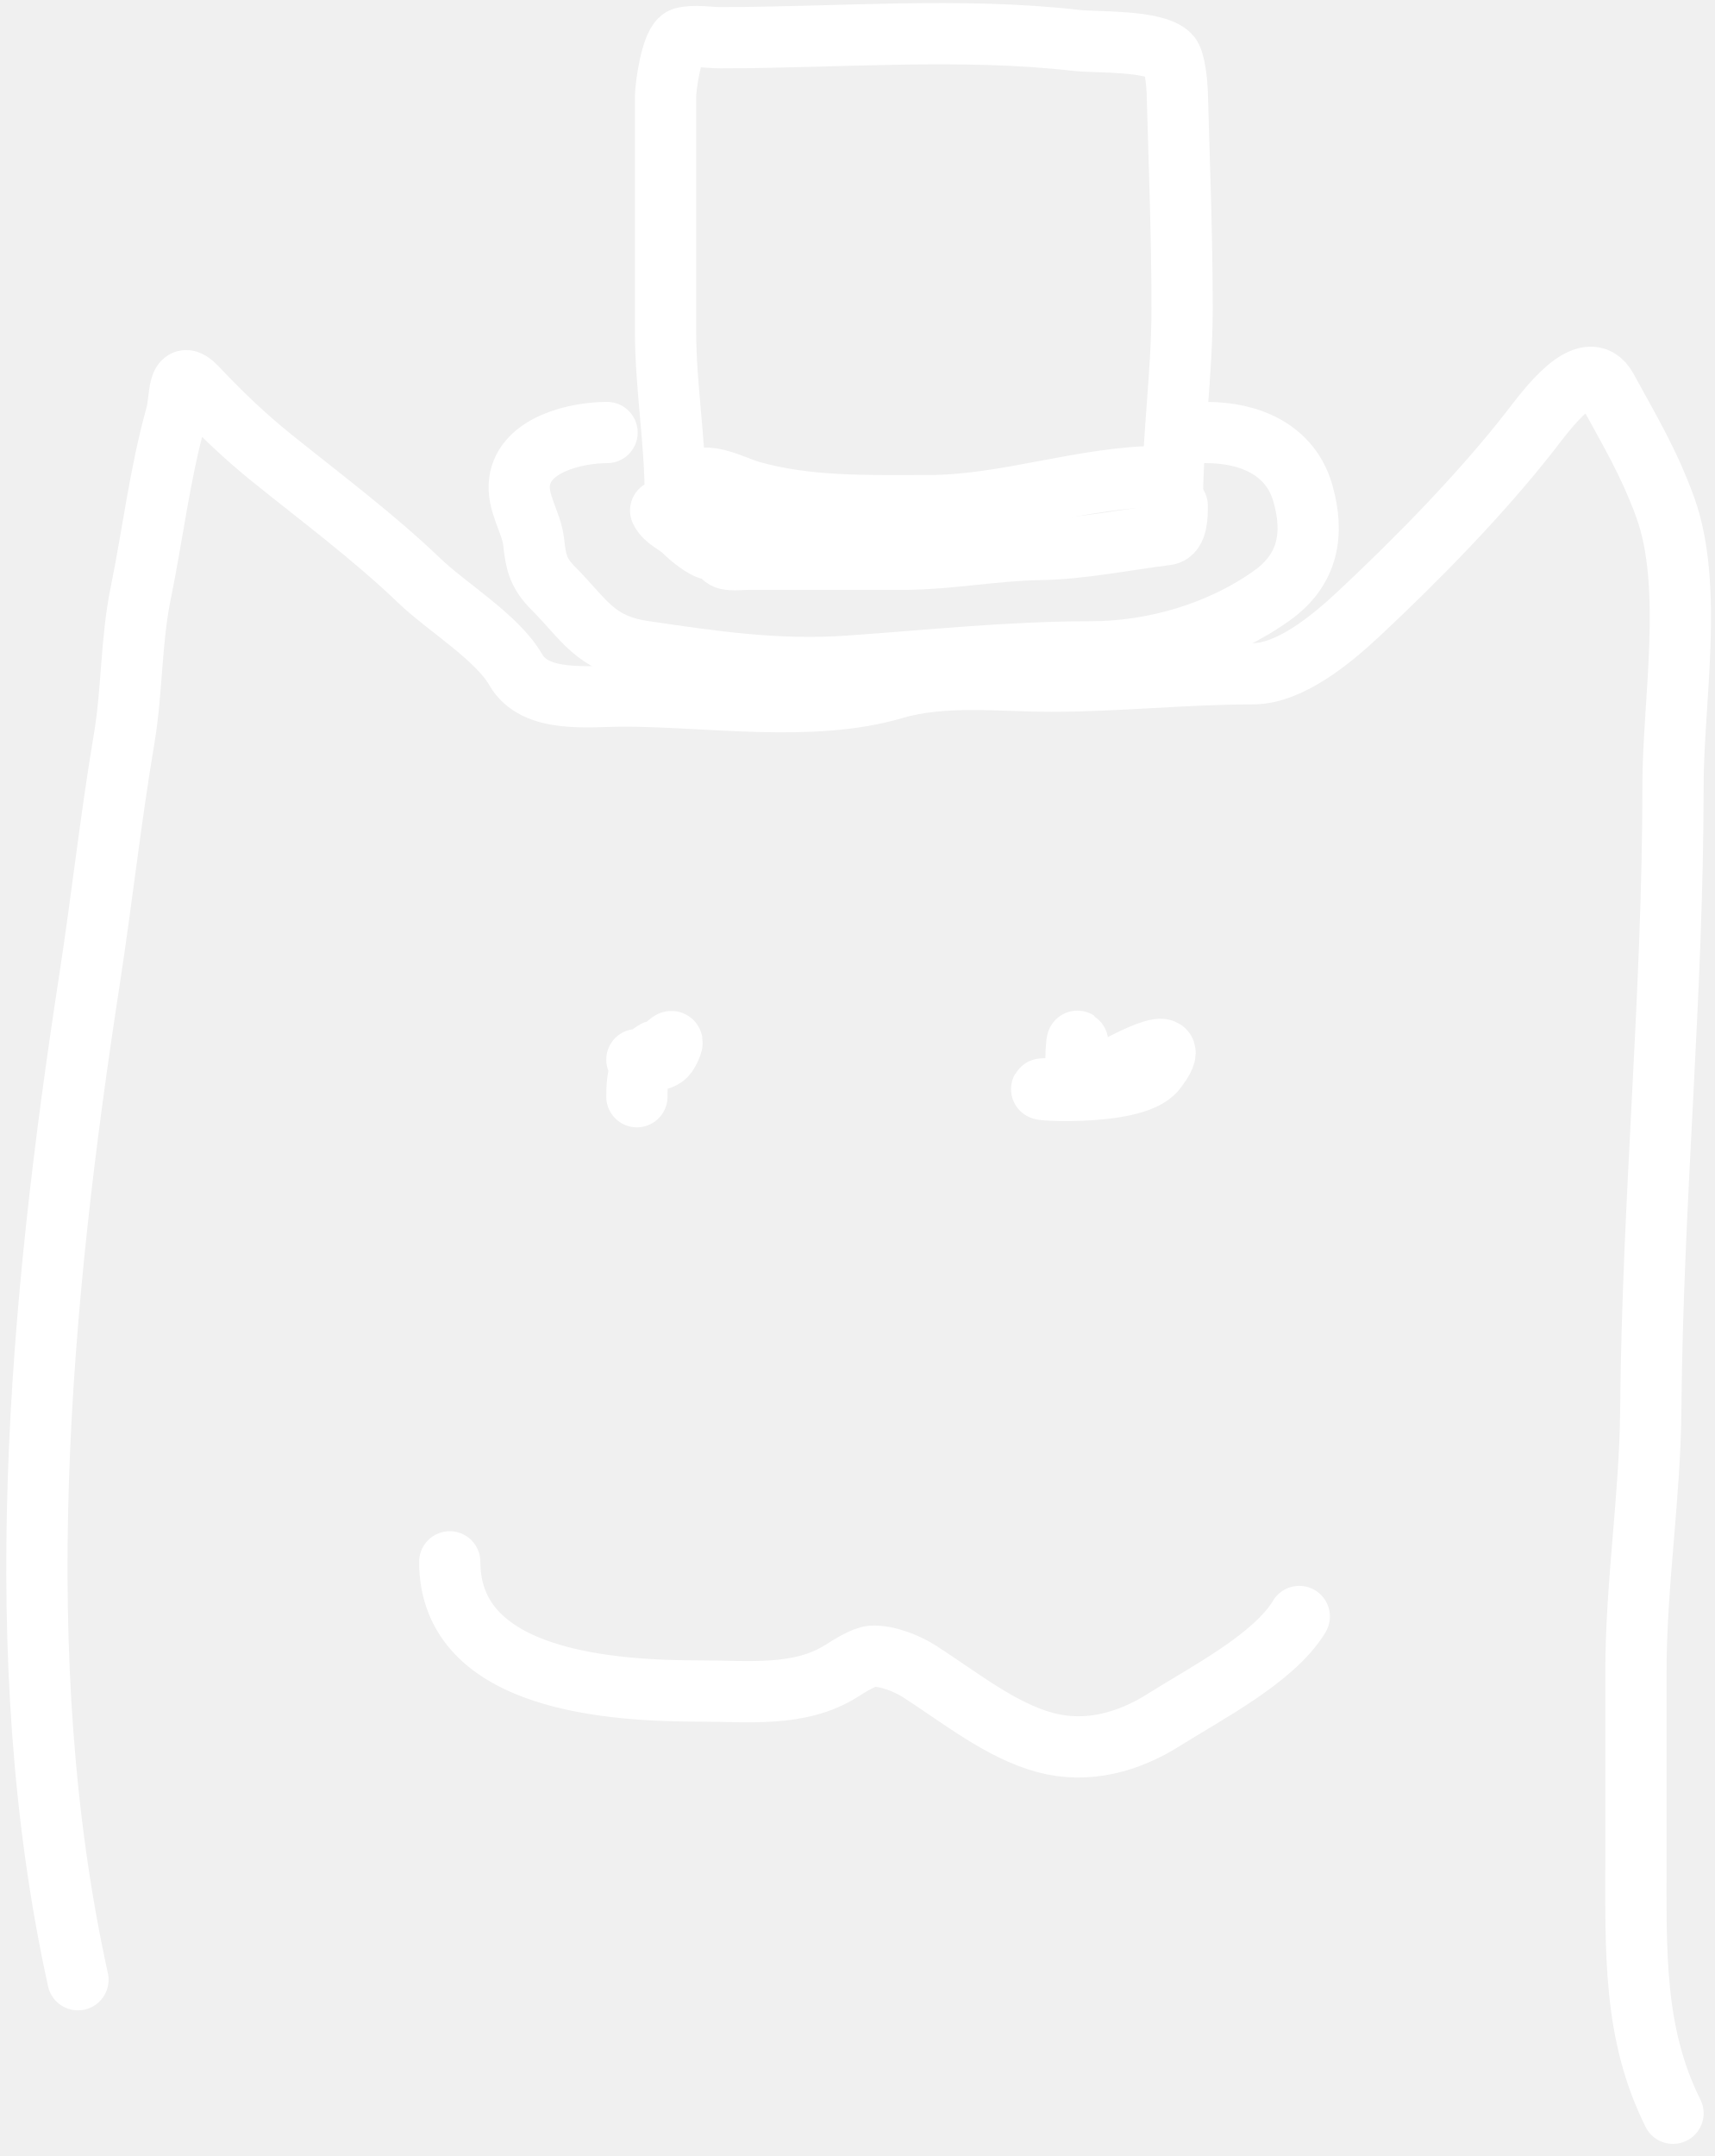
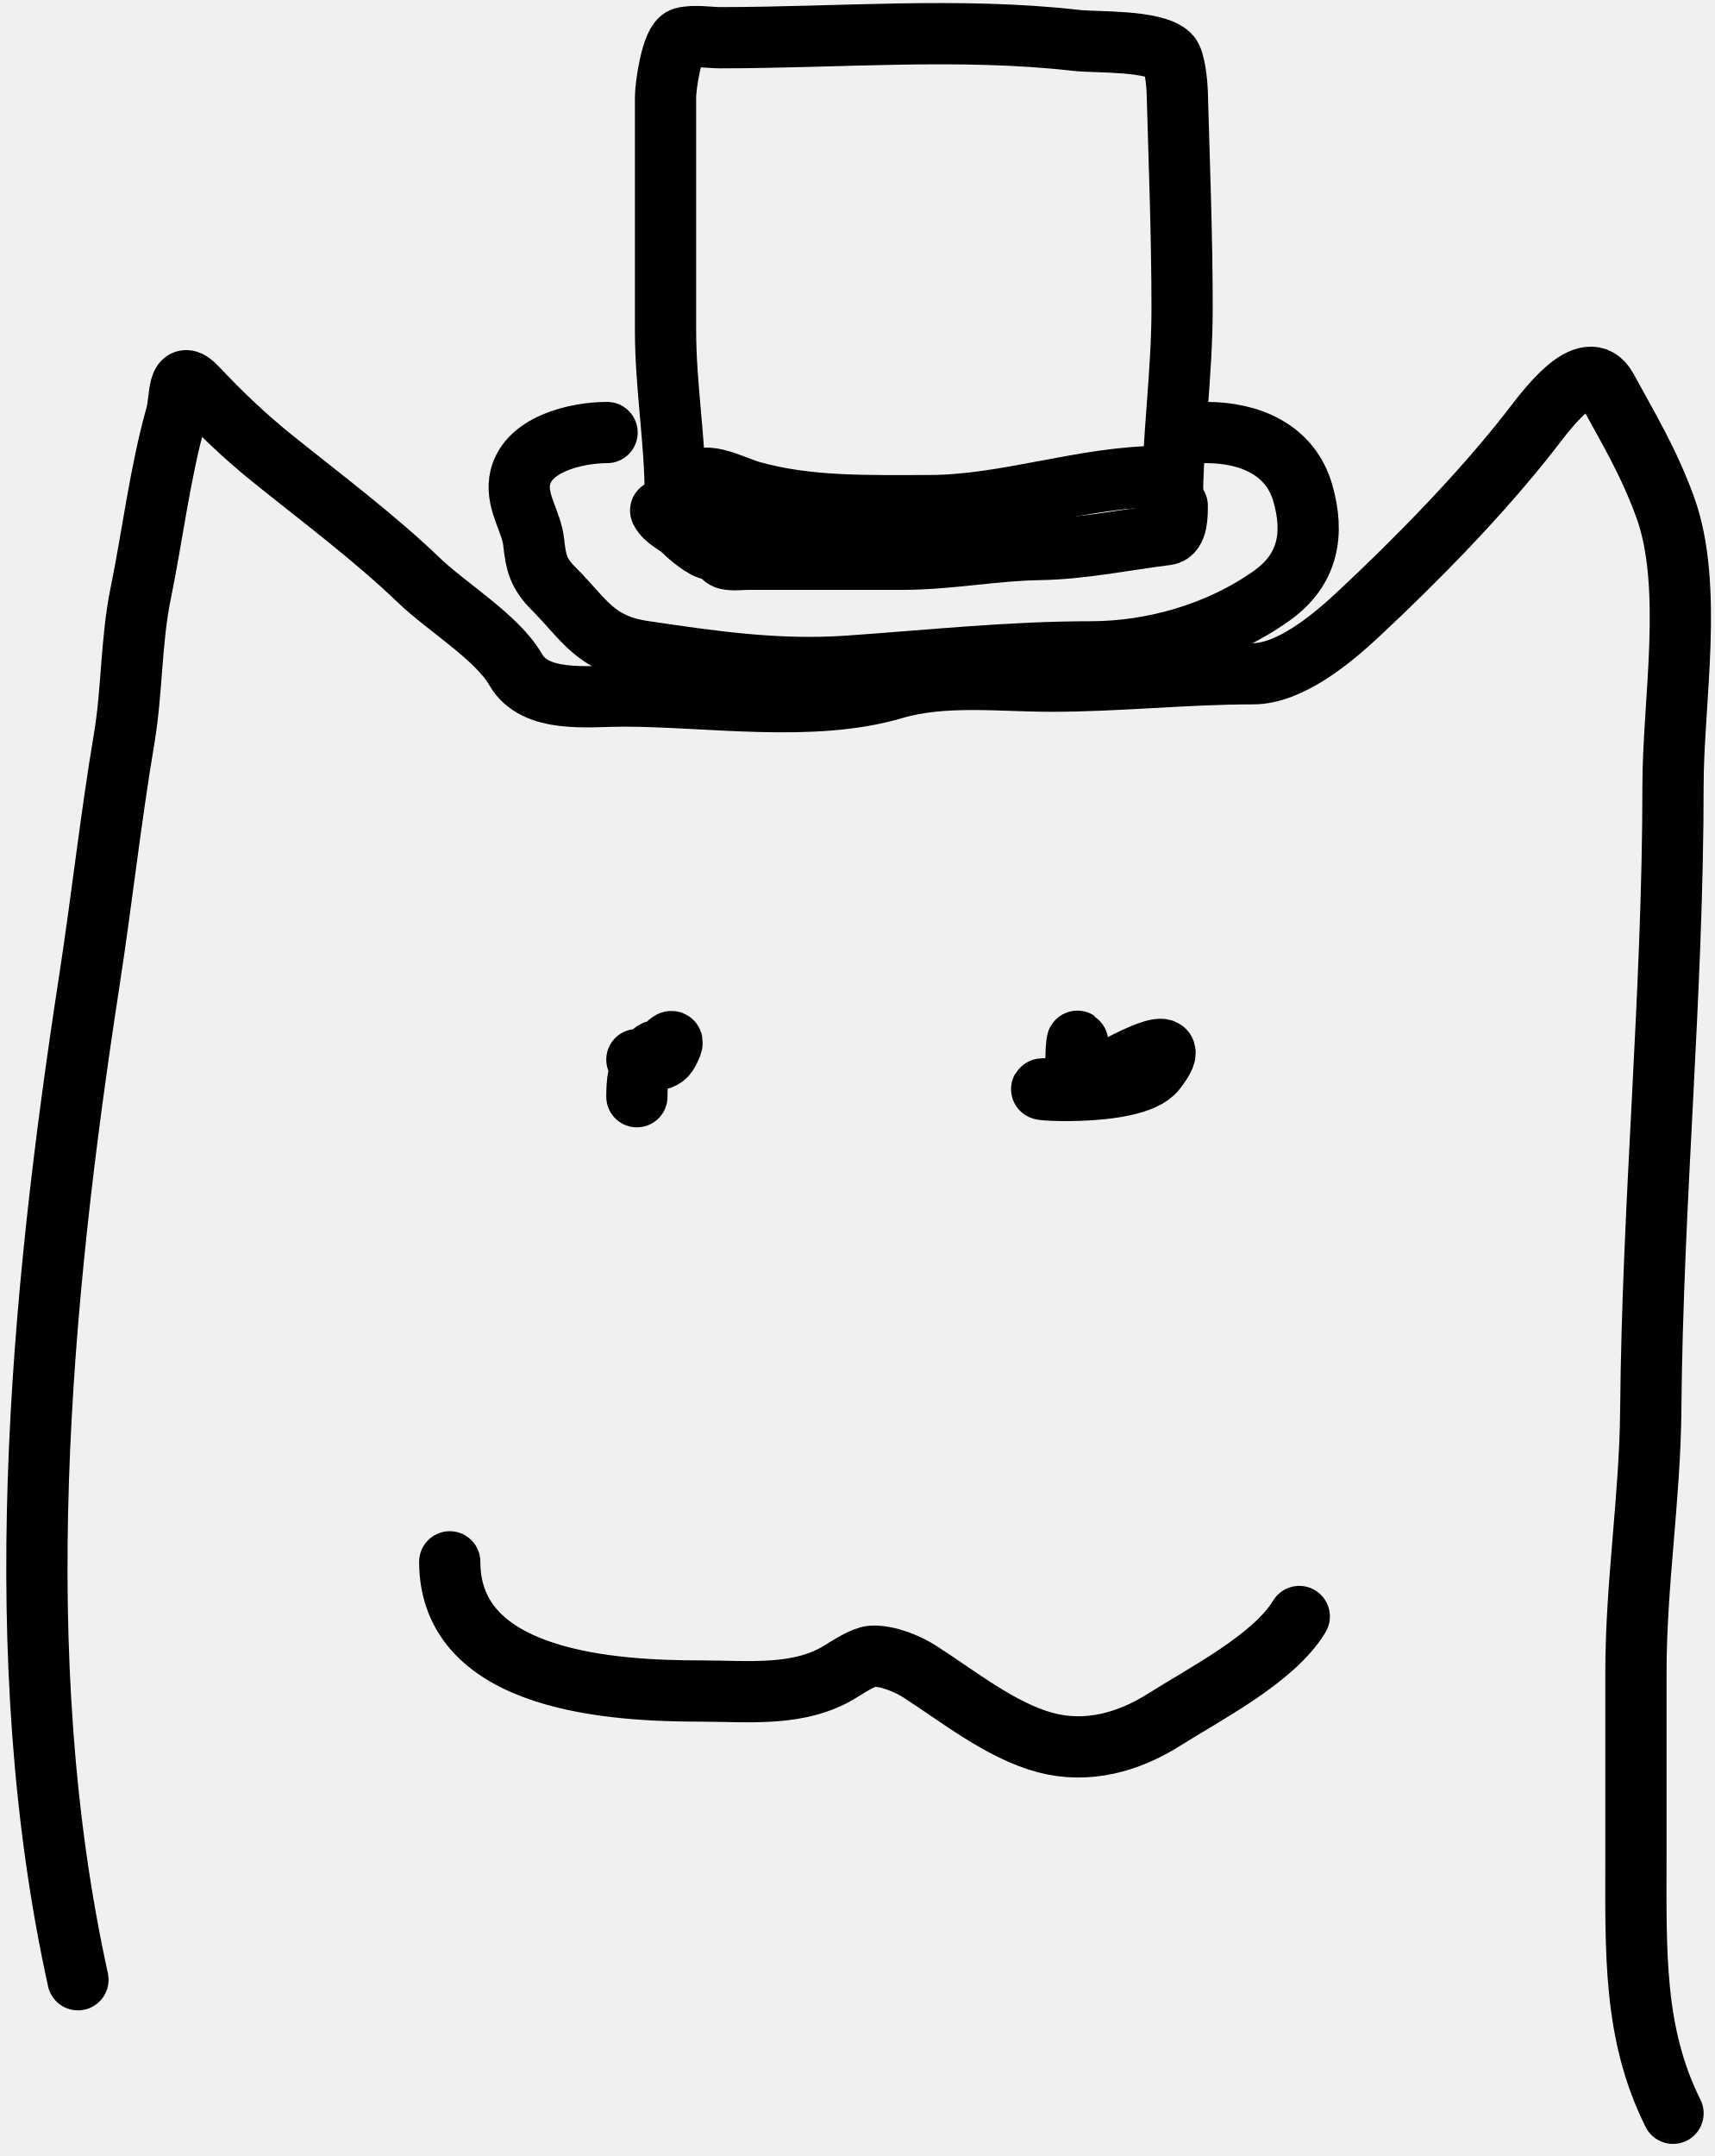
<svg xmlns="http://www.w3.org/2000/svg" width="140" height="176" viewBox="0 0 140 176" fill="none">
-   <path d="M6.365 161.61C0.559 135.216 3.236 106.376 7.308 79.97C8.316 73.427 9.032 66.848 10.134 60.317C10.793 56.415 10.694 52.313 11.48 48.472C12.452 43.728 13.062 38.602 14.374 33.934C14.777 32.502 14.44 29.934 16.057 31.646C18.042 33.748 19.961 35.593 22.249 37.434C26.22 40.628 30.571 43.878 34.229 47.395C36.457 49.538 40.602 52.036 42.104 54.664C43.693 57.445 48.059 56.818 50.887 56.818C57.848 56.818 66.316 58.191 72.996 56.212C77.024 55.019 81.692 55.606 85.851 55.606C91.266 55.606 96.809 55 102.307 55C105.317 55 108.717 52.181 110.888 50.154C115.677 45.685 120.984 40.27 125.022 35.078C126.207 33.555 129.607 28.828 131.18 31.713C133.003 35.054 134.624 37.734 135.959 41.405C138.304 47.855 136.598 57.343 136.598 64.087C136.598 81.168 134.927 98.016 134.781 115.103C134.72 122.262 133.57 129.308 133.57 136.506C133.57 141.542 133.57 146.579 133.57 151.615C133.57 159.287 133.334 165.983 136.598 172.513" stroke="white" stroke-width="5" stroke-linecap="round" />
-   <path d="M52 86.499C52.925 86.499 54.072 86.811 54.557 85.893C55.56 83.999 53.885 85.733 53.885 86.196C53.885 86.918 54.32 84.852 52.942 86.229C52.078 87.093 52 88.399 52 89.527" stroke="white" stroke-width="5" stroke-linecap="round" />
-   <path d="M85.599 88.879C82.639 88.879 92.531 89.701 94.348 87.365C97.275 83.602 91.09 87.177 90.108 87.668C87.391 89.026 88.022 89.369 88.022 86.153C88.022 82.937 87.628 87.303 88.022 88.879" stroke="white" stroke-width="5" stroke-linecap="round" />
-   <path d="M36.721 127.497C36.721 137.357 50.263 138.043 57.25 138.043C61.064 138.043 65.287 138.554 68.675 136.421C69.293 136.032 70.521 135.244 71.199 135.204C72.426 135.132 74.073 135.802 75.075 136.443C78.233 138.465 81.719 141.29 85.374 142.257C88.782 143.159 92.146 142.219 95.041 140.387C98.419 138.25 104.028 135.384 106.083 131.959" stroke="white" stroke-width="5" stroke-linecap="round" />
-   <path d="M95.719 41.276C95.719 35.944 96.515 30.575 96.515 25.184C96.515 19.249 96.281 13.374 96.117 7.456C96.101 6.901 95.927 4.923 95.498 4.494C94.265 3.261 89.464 3.48 87.894 3.3C78.379 2.208 68.391 3.079 58.804 3.079C57.912 3.079 56.63 2.851 55.754 3.101C54.834 3.364 54.339 7.102 54.339 7.898C54.339 14.249 54.339 20.601 54.339 26.952C54.339 31.563 55.135 35.973 55.135 40.48" stroke="white" stroke-width="5" stroke-linecap="round" />
-   <path d="M98.505 35.308C102.005 35.308 105.353 36.684 106.374 40.259C107.313 43.548 106.848 46.476 103.854 48.615C99.659 51.612 94.224 53.213 89.044 53.213C82.457 53.213 75.808 53.931 69.238 54.384C63.45 54.783 58.15 53.998 52.549 53.169C48.575 52.58 47.699 50.551 45.188 48.04C43.958 46.81 43.748 45.909 43.575 44.26C43.403 42.633 42.175 41.037 42.425 39.287C42.86 36.244 47.103 35.308 49.565 35.308" stroke="white" stroke-width="5" stroke-linecap="round" />
-   <path d="M96.117 41.276C96.117 41.96 96.149 43.53 95.255 43.641C91.857 44.066 88.313 44.804 84.888 44.857C81.099 44.916 77.464 45.653 73.659 45.653C71.065 45.653 68.472 45.653 65.878 45.653C64.286 45.653 62.695 45.653 61.103 45.653C60.548 45.653 59.898 45.751 59.357 45.631C58.834 45.515 58.867 44.857 58.119 44.857C57.529 44.857 56.261 43.773 55.842 43.354C55.23 42.742 54.343 42.478 53.941 41.674" stroke="white" stroke-width="5" stroke-linecap="round" />
-   <path d="M94.924 38.889C88.477 38.889 82.24 41.276 75.803 41.276C70.919 41.276 65.935 41.435 61.28 40.105C59.905 39.712 56.727 37.978 56.727 39.994C56.727 42.095 58.217 40.645 59.313 41.497C61.264 43.014 63.899 42.47 66.276 42.47" stroke="white" stroke-width="5" stroke-linecap="round" />
+   <path d="M6.365 161.61C0.559 135.216 3.236 106.376 7.308 79.97C8.316 73.427 9.032 66.848 10.134 60.317C10.793 56.415 10.694 52.313 11.48 48.472C12.452 43.728 13.062 38.602 14.374 33.934C14.777 32.502 14.44 29.934 16.057 31.646C18.042 33.748 19.961 35.593 22.249 37.434C26.22 40.628 30.571 43.878 34.229 47.395C36.457 49.538 40.602 52.036 42.104 54.664C43.693 57.445 48.059 56.818 50.887 56.818C57.848 56.818 66.316 58.191 72.996 56.212C77.024 55.019 81.692 55.606 85.851 55.606C91.266 55.606 96.809 55 102.307 55C105.317 55 108.717 52.181 110.888 50.154C115.677 45.685 120.984 40.27 125.022 35.078C126.207 33.555 129.607 28.828 131.18 31.713C133.003 35.054 134.624 37.734 135.959 41.405C138.304 47.855 136.598 57.343 136.598 64.087C136.598 81.168 134.927 98.016 134.781 115.103C134.72 122.262 133.57 129.308 133.57 136.506C133.57 141.542 133.57 146.579 133.57 151.615C133.57 159.287 133.334 165.983 136.598 172.513" stroke="currentColor" stroke-width="5" stroke-linecap="round" />
+   <path d="M52 86.499C52.925 86.499 54.072 86.811 54.557 85.893C55.56 83.999 53.885 85.733 53.885 86.196C53.885 86.918 54.32 84.852 52.942 86.229C52.078 87.093 52 88.399 52 89.527" stroke="currentColor" stroke-width="5" stroke-linecap="round" />
+   <path d="M85.599 88.879C82.639 88.879 92.531 89.701 94.348 87.365C97.275 83.602 91.09 87.177 90.108 87.668C87.391 89.026 88.022 89.369 88.022 86.153C88.022 82.937 87.628 87.303 88.022 88.879" stroke="currentColor" stroke-width="5" stroke-linecap="round" />
+   <path d="M36.721 127.497C36.721 137.357 50.263 138.043 57.25 138.043C61.064 138.043 65.287 138.554 68.675 136.421C69.293 136.032 70.521 135.244 71.199 135.204C72.426 135.132 74.073 135.802 75.075 136.443C78.233 138.465 81.719 141.29 85.374 142.257C88.782 143.159 92.146 142.219 95.041 140.387C98.419 138.25 104.028 135.384 106.083 131.959" stroke="currentColor" stroke-width="5" stroke-linecap="round" />
+   <path d="M95.719 41.276C95.719 35.944 96.515 30.575 96.515 25.184C96.515 19.249 96.281 13.374 96.117 7.456C96.101 6.901 95.927 4.923 95.498 4.494C94.265 3.261 89.464 3.48 87.894 3.3C78.379 2.208 68.391 3.079 58.804 3.079C57.912 3.079 56.63 2.851 55.754 3.101C54.834 3.364 54.339 7.102 54.339 7.898C54.339 14.249 54.339 20.601 54.339 26.952C54.339 31.563 55.135 35.973 55.135 40.48" stroke="currentColor" stroke-width="5" stroke-linecap="round" />
+   <path d="M98.505 35.308C102.005 35.308 105.353 36.684 106.374 40.259C107.313 43.548 106.848 46.476 103.854 48.615C99.659 51.612 94.224 53.213 89.044 53.213C82.457 53.213 75.808 53.931 69.238 54.384C63.45 54.783 58.15 53.998 52.549 53.169C48.575 52.58 47.699 50.551 45.188 48.04C43.958 46.81 43.748 45.909 43.575 44.26C43.403 42.633 42.175 41.037 42.425 39.287C42.86 36.244 47.103 35.308 49.565 35.308" stroke="currentColor" stroke-width="5" stroke-linecap="round" />
+   <path d="M96.117 41.276C96.117 41.96 96.149 43.53 95.255 43.641C91.857 44.066 88.313 44.804 84.888 44.857C81.099 44.916 77.464 45.653 73.659 45.653C71.065 45.653 68.472 45.653 65.878 45.653C64.286 45.653 62.695 45.653 61.103 45.653C60.548 45.653 59.898 45.751 59.357 45.631C58.834 45.515 58.867 44.857 58.119 44.857C57.529 44.857 56.261 43.773 55.842 43.354C55.23 42.742 54.343 42.478 53.941 41.674" stroke="currentColor" stroke-width="5" stroke-linecap="round" />
+   <path d="M94.924 38.889C88.477 38.889 82.24 41.276 75.803 41.276C70.919 41.276 65.935 41.435 61.28 40.105C59.905 39.712 56.727 37.978 56.727 39.994C56.727 42.095 58.217 40.645 59.313 41.497C61.264 43.014 63.899 42.47 66.276 42.47" stroke="currentColor" stroke-width="5" stroke-linecap="round" />
</svg>
